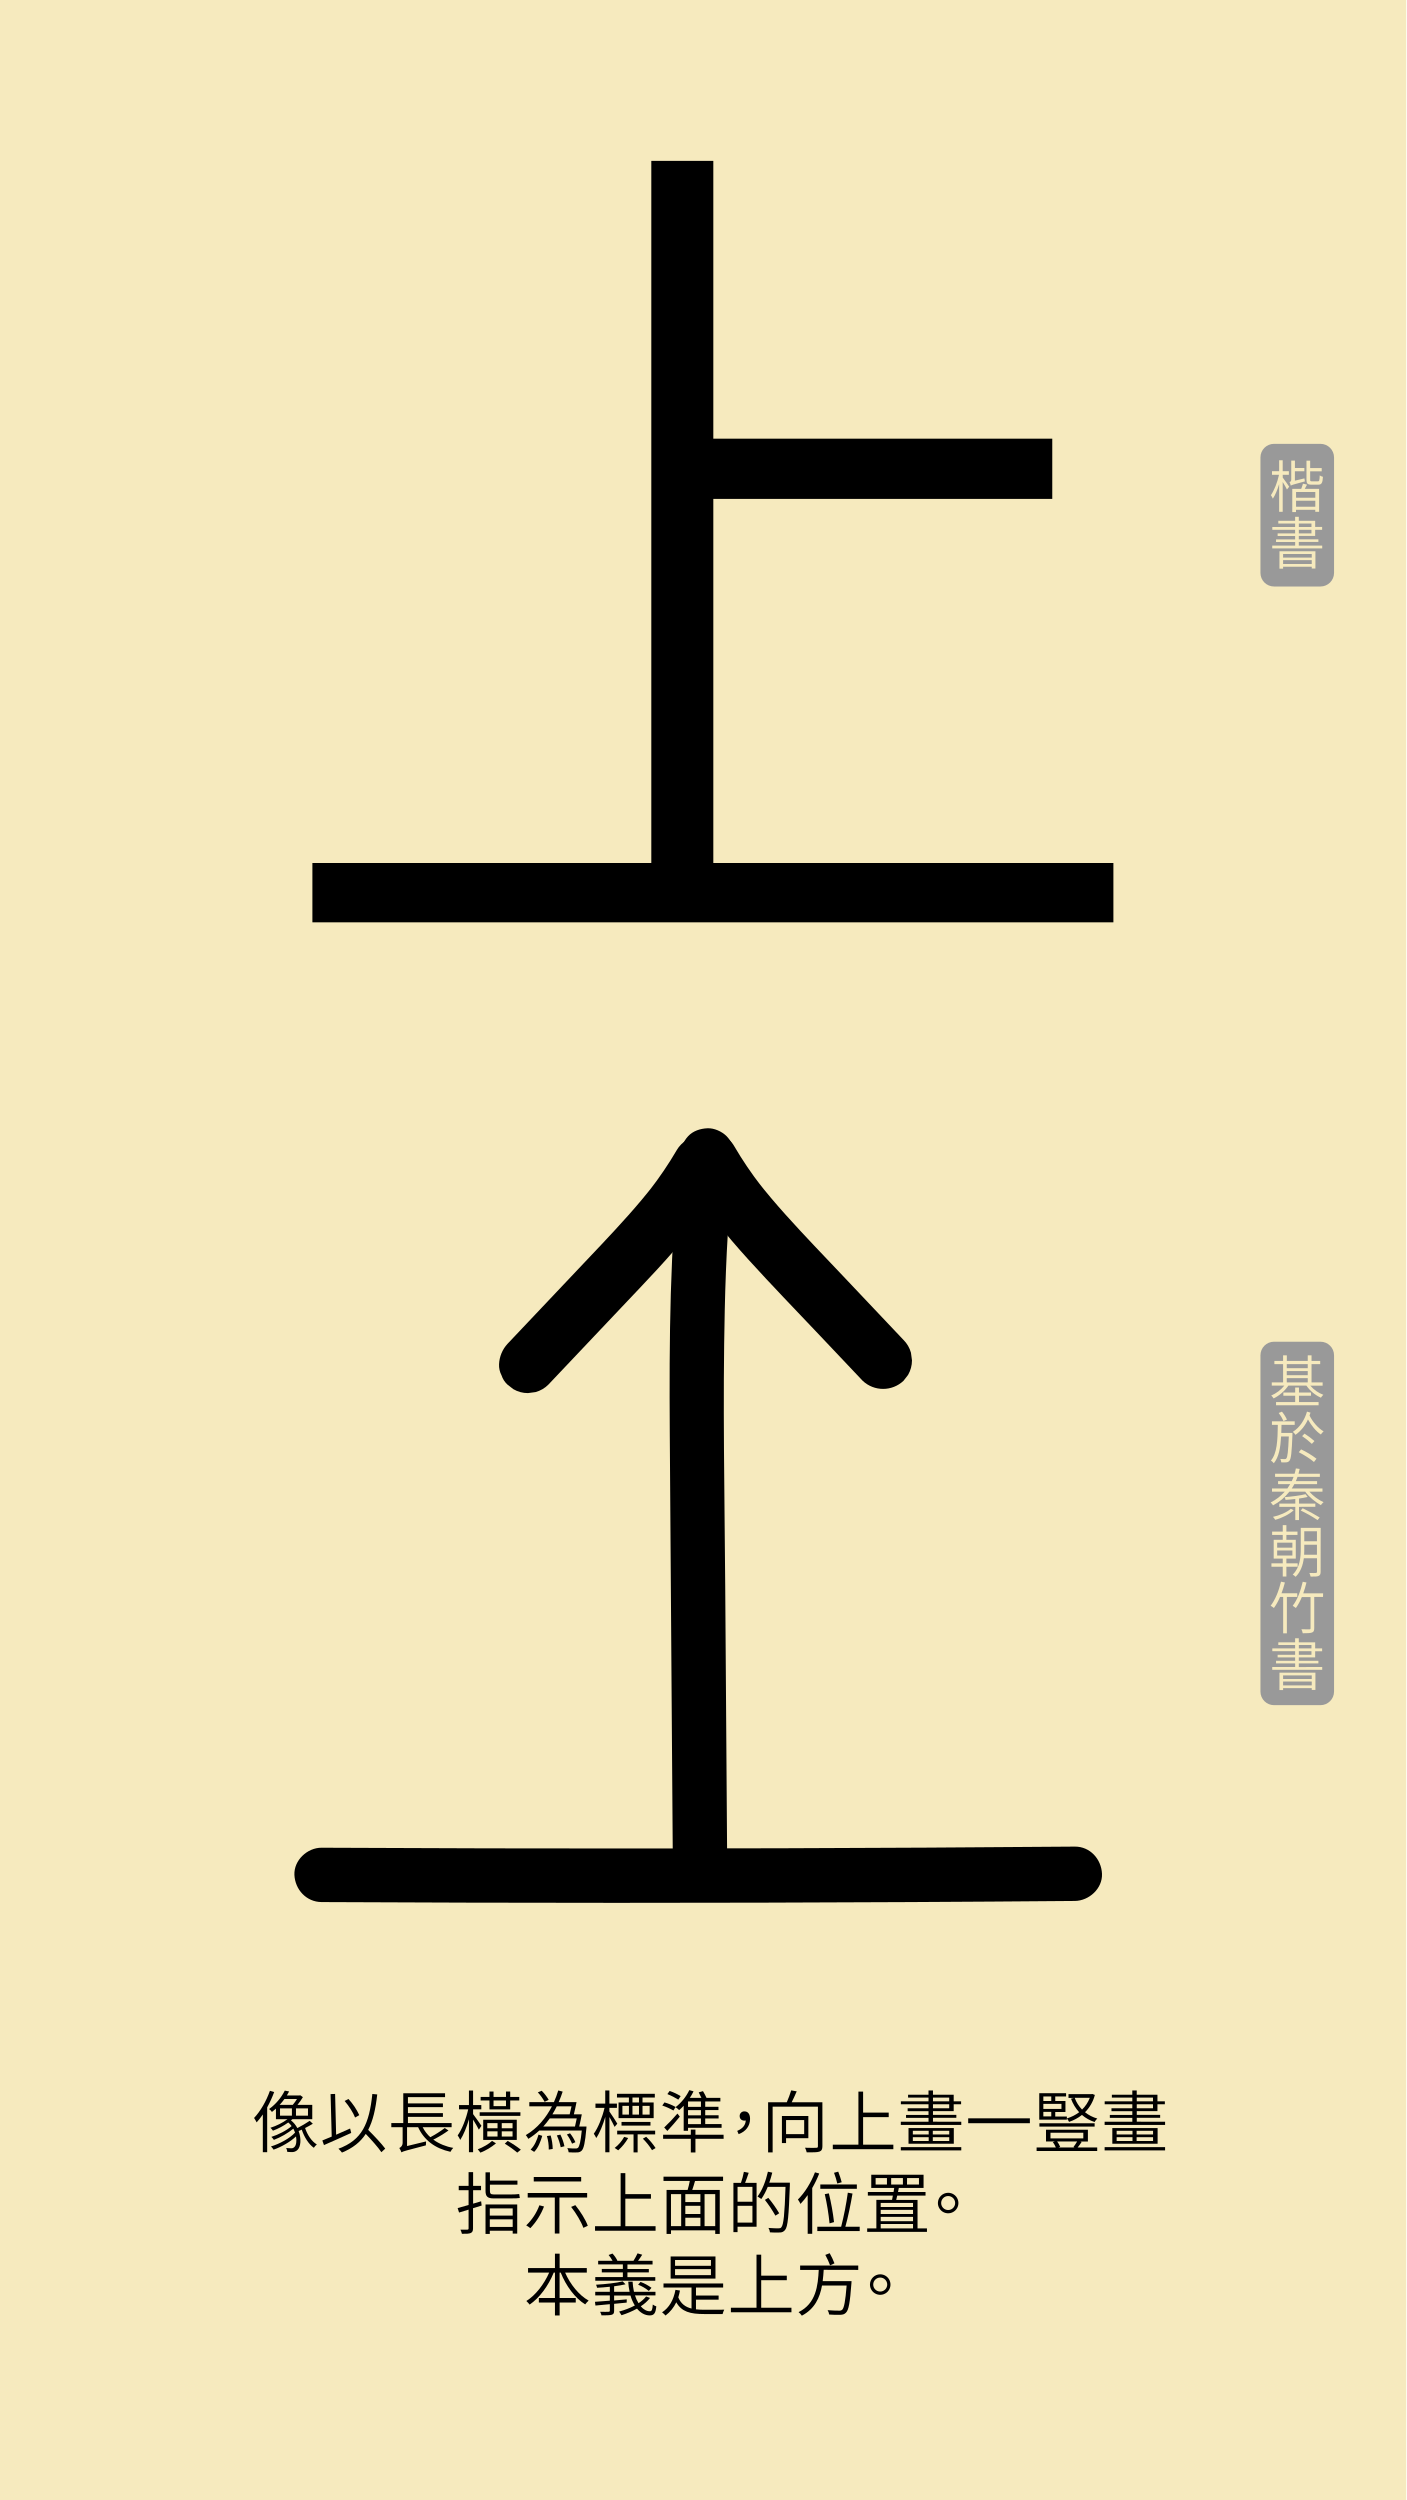
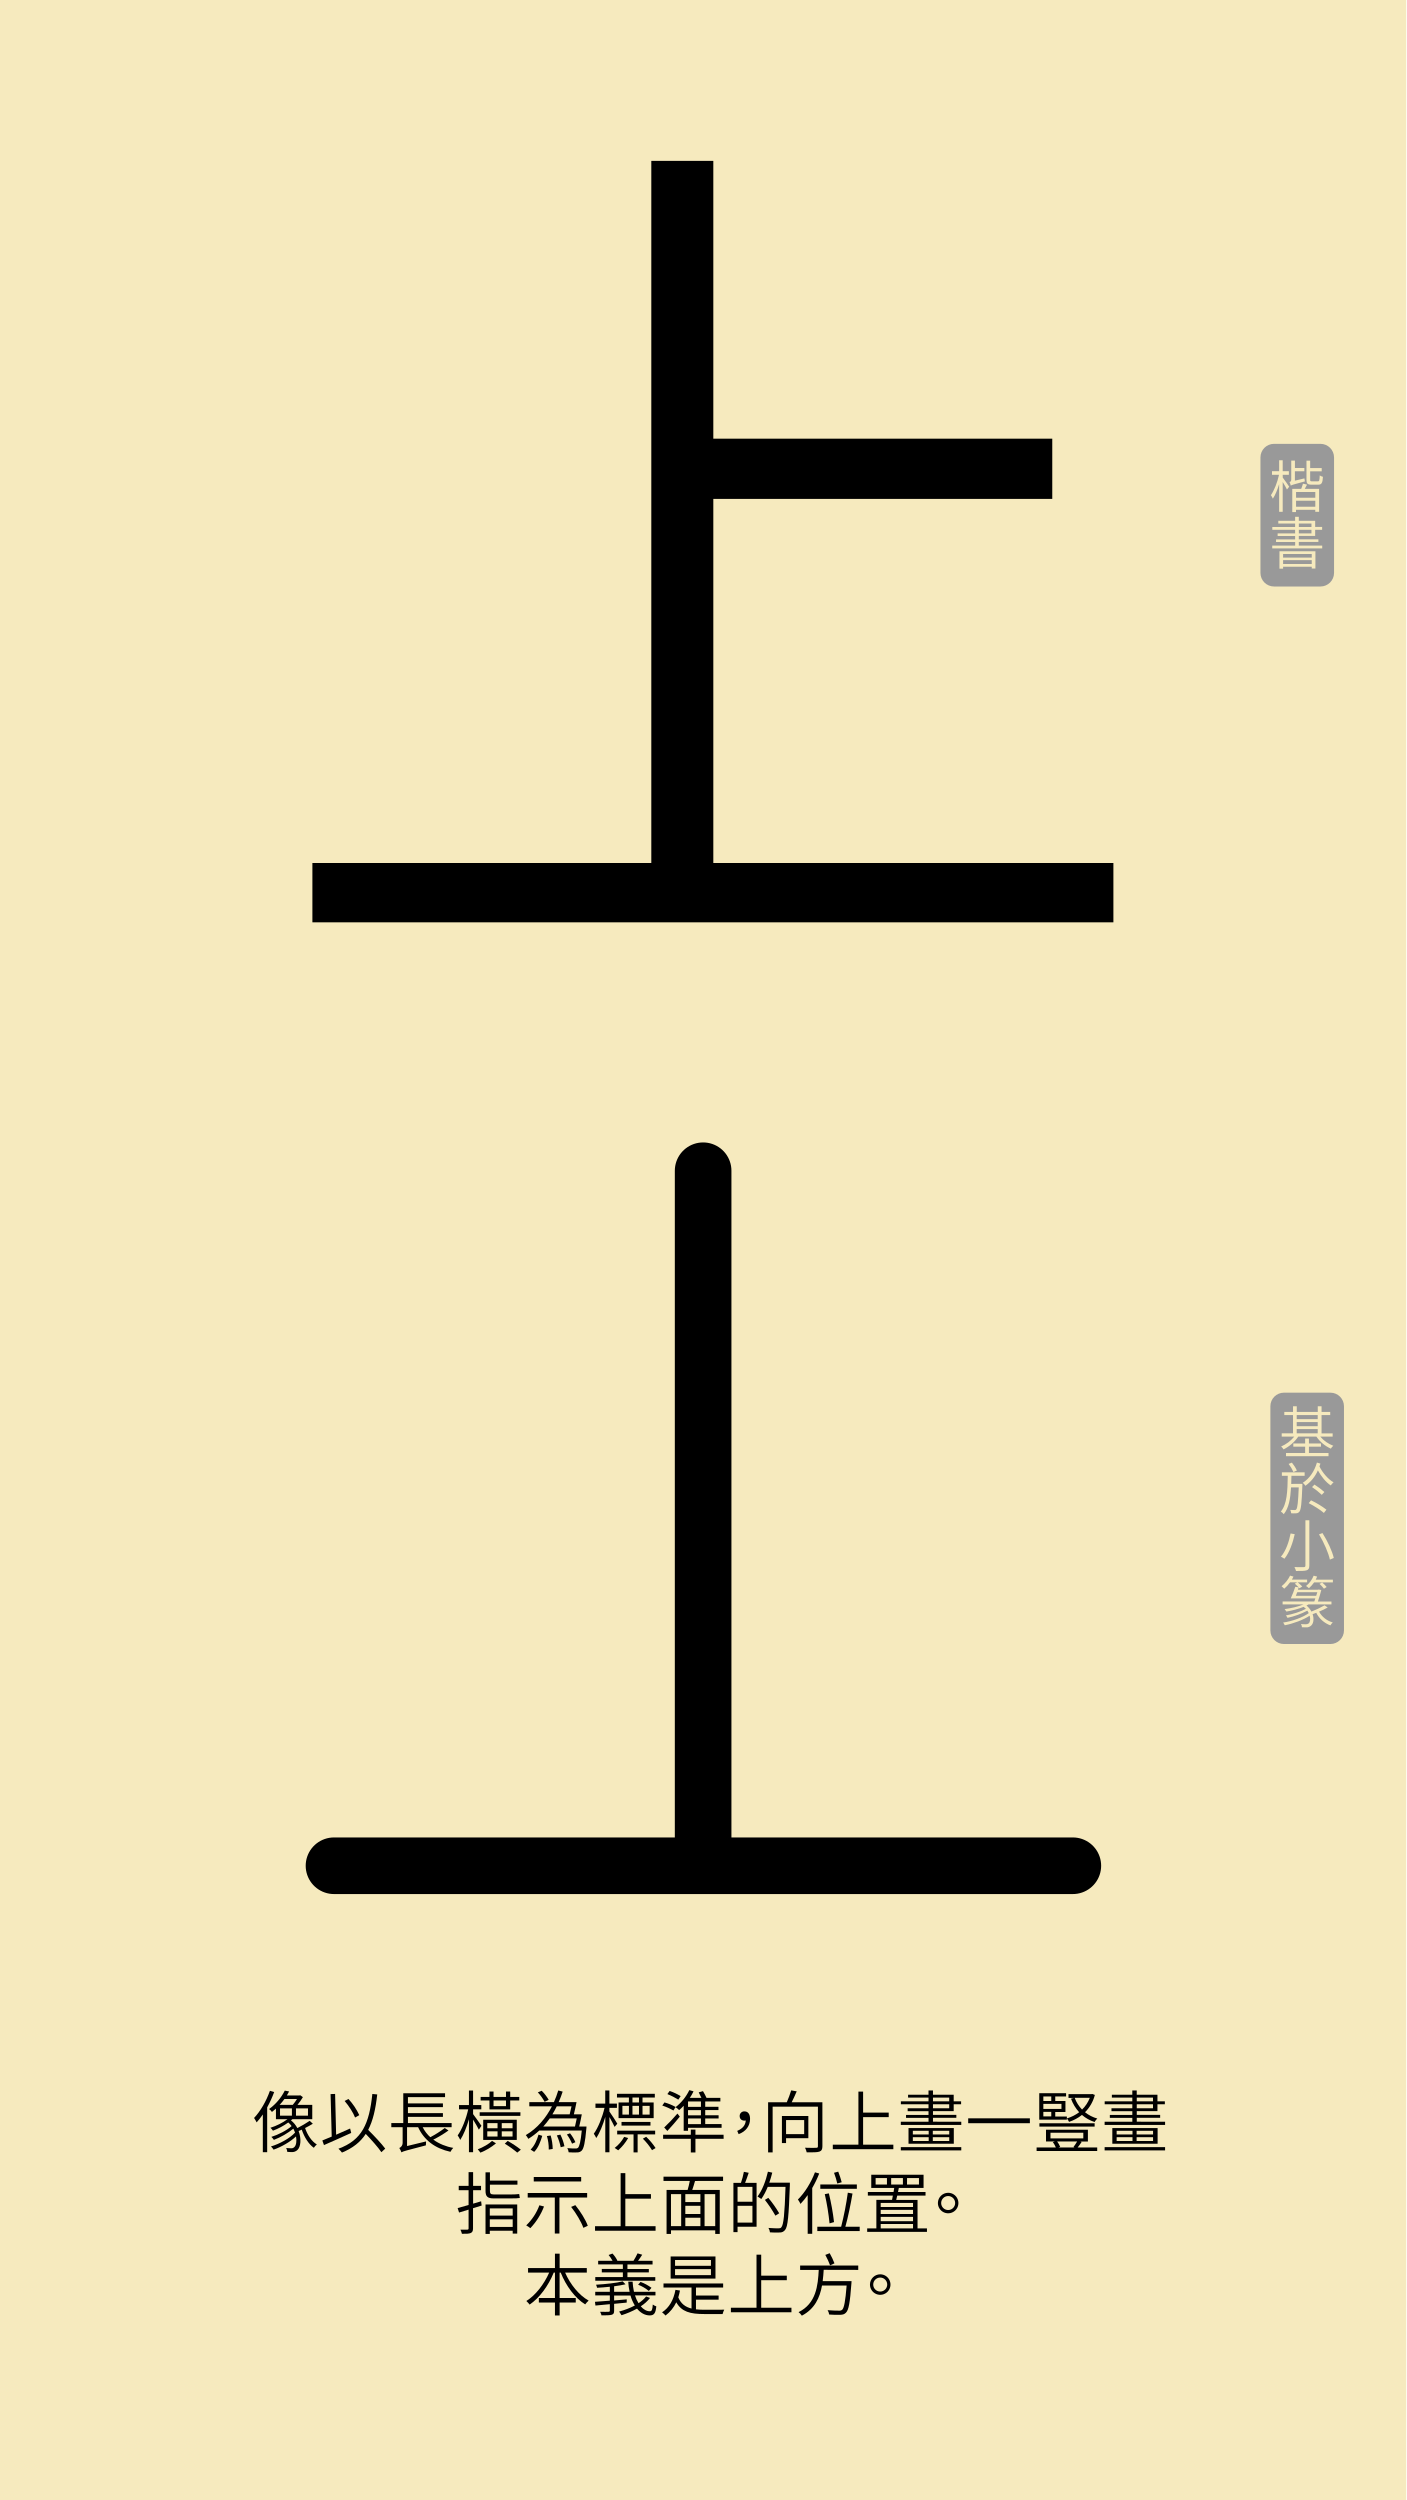
<svg xmlns="http://www.w3.org/2000/svg" id="Layer_1" data-name="Layer 1" viewBox="0 0 1242 2208">
  <defs>
-     <style>.cls-1{fill:#f6eabe;}.cls-2{fill:#999;}.cls-3{fill:none;stroke:#000;stroke-miterlimit:10;}</style>
+     <style>.cls-1{fill:#f6eabe;}.cls-2{fill:#999;}.cls-3,.cls-4{fill:none;stroke:#000;stroke-miterlimit:10;}.cls-4{stroke-linecap:round;stroke-width:50px;}</style>
  </defs>
  <rect class="cls-1" width="1242" height="2208" />
  <path d="M983.35,762.2v52.4H275.91V762.2H575.24V142.09H630V387.44H929.36v53.19H630V762.2Z" />
  <path d="M242.15,1847.69a98.85,98.85,0,0,1-6.18,13.56v39.59h-3.84v-33.35a61.73,61.73,0,0,1-5.46,7,32.86,32.86,0,0,0-2.28-3.9c5.58-5.87,10.8-14.87,14-24Zm34.14,28c-2.1,1.26-4.44,2.64-6.84,3.78,2,6.06,5.82,11.82,10.38,14.52a11.2,11.2,0,0,0-2.64,2.94c-4.62-3.18-8.46-9.42-10.68-16a27.45,27.45,0,0,1-2.76,1.2c2.58,6.84,1.86,14-1,16.68a6.91,6.91,0,0,1-5.22,1.92c-1.08,0-2.4-.06-3.78-.18a9.31,9.31,0,0,0-1-3.42,38.26,38.26,0,0,0,4.14.24,3.66,3.66,0,0,0,3.12-1.14c1.56-1.38,2.22-5.16,1.44-9.36-5.16,4.92-13.08,9.36-19.8,11.7a15.8,15.8,0,0,0-2.34-2.82c7.62-2.28,16.62-7.14,21.3-12.24a35.76,35.76,0,0,0-1.5-3.48,63.52,63.52,0,0,1-17.22,9.9,16.14,16.14,0,0,0-2.22-2.64c5.94-1.8,13.74-5.76,17.88-9.54a16.39,16.39,0,0,0-2.94-3.18,58.44,58.44,0,0,1-13.56,7.26,11.26,11.26,0,0,0-2.22-2.58,52.7,52.7,0,0,0,15.06-7.55H243.71v-9.36c-1.14,1-2.28,2-3.54,2.94a9.37,9.37,0,0,0-2.52-2.58,44.69,44.69,0,0,0,13.86-16.26l3.84.72c-.6,1.2-1.32,2.34-2,3.54h11.1l.72-.18,2.34,1.68a52.13,52.13,0,0,1-4.8,6.84h13.08v12.66H258.17c-.36.36-.78.66-1.2,1a21,21,0,0,1,5.64,6.84,110,110,0,0,0,10.92-6.42Zm-25.08-21.83A54.58,54.58,0,0,1,247,1859h11.58a37.88,37.88,0,0,0,3.72-5.16Zm-3.9,14.69h10.5v-6.42h-10.5Zm24.72-6.42H261.41v6.42H272Z" />
  <path d="M310.19,1883.8c-8.34,3.84-17.52,7.86-24.06,10.74l-1.44-4.08c2.34-.9,5.16-2.1,8.28-3.42l-1-37.55,4-.12.9,36c4-1.74,8.22-3.6,12.36-5.46Zm26.64,17c-2.82-4.2-8.58-10.68-13.8-16.14-4.68,7.2-11.4,12.54-21,16.5a31.65,31.65,0,0,0-3.12-3.42c20.88-7.56,27.24-22.14,29.94-48.35l4.32.42c-1.44,13-3.78,23.21-8,31.31,5.46,5.4,11.88,12.24,15.06,16.56Zm-23.22-30.6c-1.56-4.14-5.46-10.25-9.24-14.63l3.42-1.74a56.51,56.51,0,0,1,9.54,14.27Z" />
  <path d="M396.11,1881.64a97.41,97.41,0,0,1-13.44,8.1,42.76,42.76,0,0,0,17.64,7.26,14.08,14.08,0,0,0-2.46,3.48c-13.74-3-23.34-10.38-28.56-21.72h-9.78v16.62l16.8-4.08c-.12,1-.18,2.64-.18,3.48-17,4.44-20,5.22-21.3,6l-.3.18a16.11,16.11,0,0,0-1.86-3.84,4.87,4.87,0,0,0,2.94-4.26v-14.1h-10v-3.66h10.56v-26.33h36.9v3.42H360.29v5.52h30.9V1861h-30.9v5.34h30.9v3.3h-30.9v5.46h38.58v3.66H373.31a30.21,30.21,0,0,0,6.72,8.82,90.28,90.28,0,0,0,12.78-8.1Z" />
  <path d="M422.93,1880.92c-.9-1.92-3.24-5.88-5.1-8.88v28.8h-3.66v-29.16c-2,7.14-4.86,14-7.68,18.3a24,24,0,0,0-2.28-4c3.72-5,7.5-14.75,9.3-23h-8.1v-3.77h8.76v-12.84h3.66v12.84h7.26v3.77h-7.26v4.21c1.68,2.16,6.3,8.75,7.38,10.31ZM438.05,1893a50.05,50.05,0,0,1-13.74,8.22c-.54-.84-1.62-2-2.34-2.94,4.5-1.68,10-4.8,12.6-7.44Zm21.54-24.24H423.65v-3.23h36Zm-27.3-13.61h-7.8v-3.12h7.8v-4.8h3.6v4.8h11v-4.8h3.72v4.8h8v3.12h-8V1863h-18.3ZM426.77,1890v-17.87h29.64V1890Zm3.6-10.32h9.06v-4.55h-9.06Zm0,7.32h9.06v-4.62h-9.06Zm5.52-31.85v5h11v-5Zm16.8,20h-9.54v4.55h9.54Zm0,7.25h-9.54V1887h9.54Zm-4.32,8.46a88.84,88.84,0,0,1,11.64,7.74l-3.18,2.58a84.32,84.32,0,0,0-11-7.86Z" />
  <path d="M518,1878.17s-.06,1.19-.12,1.73c-1.14,12.66-2.28,17.64-4.14,19.56a5.52,5.52,0,0,1-4,1.56,66.58,66.58,0,0,1-7.5-.12,9.39,9.39,0,0,0-1.2-3.66c3.12.3,6.06.3,7.2.3a3,3,0,0,0,2.22-.54c1.26-1.32,2.4-5.34,3.36-15.3H476.27a59.21,59.21,0,0,1-9.66,7.32,19.86,19.86,0,0,0-2.22-3.3c10.26-6,17.82-15.18,23.1-25.43h-20v-3.66h21.72a82.29,82.29,0,0,0,3.84-10.32l3.9,1a92.32,92.32,0,0,1-3.54,9.3h15.78c-.72,3.48-1.56,7.62-2.34,10.74h7c-.66,3.47-1.5,7.67-2.28,10.8Zm-49.38,20.33c3.42-3.24,5.7-8.58,7-13.2l3.3,1.08c-1.44,4.92-3.54,10.62-7.14,14.16ZM481,1856.33a39,39,0,0,0-6-8.34l3.42-1.44a39.57,39.57,0,0,1,6.18,8Zm26.82,21.84c.54-2.11,1.08-4.69,1.56-7.21H485.57a75.18,75.18,0,0,1-5.76,7.21Zm-21.48,7.91a44,44,0,0,1,1.8,11.88l-3.48.54a39.57,39.57,0,0,0-1.62-11.94Zm5.4-25.79c-1.14,2.4-2.46,4.79-3.84,7.08h15.24c.54-2,1.14-4.62,1.62-7.08Zm3.18,25a43,43,0,0,1,3.6,10.26l-3.3.9a45.91,45.91,0,0,0-3.42-10.44Zm10.32,8a38.83,38.83,0,0,0-4.56-8.1l2.76-1.08a34.18,34.18,0,0,1,4.74,7.86Z" />
  <path d="M542.81,1878.46c-.84-1.86-2.88-5.7-4.56-8.7v31.14h-3.66v-31.26c-2.1,7.2-5,14.34-8,18.66a18.13,18.13,0,0,0-2.16-3.78c3.72-5,7.62-14.69,9.48-22.85h-8v-3.78h8.64v-11.58h3.66v11.58h6.66v3.78h-6.66v3.24c1.56,2.09,6.06,9,7,10.73Zm12,9.84a43.12,43.12,0,0,1-8.82,10.86c-.72-.54-2.22-1.56-3.12-2.1a31.4,31.4,0,0,0,8.4-9.78Zm.66-35.75H544.91v-3.3h33.42v3.3H567.47v4.32h9.84v13.85h-31v-13.85h9.12Zm7.68,32.51V1901h-3.6v-15.9H545.09v-3.3h33.54v3.3Zm-14.22-7.74v-3.24h25.56v3.24Zm.78-9.71h5.76v-7.68h-5.76Zm14.64-15.06h-5.76v4.32h5.76Zm-5.76,15.06h5.76v-7.68h-5.76Zm8.88-7.68v7.68h6.3v-7.68Zm3.24,27.29a55.2,55.2,0,0,1,8.28,9.9l-3.12,1.92a52.48,52.48,0,0,0-8.1-10.14Z" />
  <path d="M594.77,1864a53.47,53.47,0,0,0-9.84-4.38l1.92-2.76a46,46,0,0,1,9.84,4ZM639.11,1889h-24.9v12.06h-4.08V1889H585.65v-3.6h24.48v-4.56h4.08v4.56h24.84Zm-52.5-10a159.93,159.93,0,0,0,11.7-12.29l2.1,2.7c-3.36,4.13-7.38,8.81-11,12.65Zm12.48-24.59a60.12,60.12,0,0,0-9.66-4.92l2-2.76a47.41,47.41,0,0,1,9.72,4.56Zm4.74,5.4a48.72,48.72,0,0,1-4,3.84,19.32,19.32,0,0,0-3.18-2.58A42.21,42.21,0,0,0,608.81,1846l3.72,1.08a43,43,0,0,1-3.3,5.76h10.26c-.72-1.56-1.62-3.42-2.4-4.86l3.78-1.08a56.54,56.54,0,0,1,3.12,5.94h12.24V1856H622.85v4.74h11.7v2.88h-11.7v4.61h11.82V1871H622.85v5h14.46v3.3H607.67v2.64h-3.84Zm15.24-3.78h-11.4v4.74h11.4Zm0,7.62h-11.4v4.61h11.4Zm0,7.37h-11.4v5h11.4Z" />
  <path d="M651.11,1882c4.68-2,7.26-4.86,7.56-9.17a4,4,0,0,1-1.14.11c-2.34,0-4.26-1.31-4.26-4.07a4,4,0,0,1,4.32-4.08c3.18,0,4.86,2.58,4.86,6.66,0,6.41-4,11.21-10.08,13.43Z" />
  <path d="M726.35,1895.44c0,2.76-.66,4.14-2.64,4.86s-5.76.66-11.22.66a15.26,15.26,0,0,0-1.5-4.08c4.5.18,8.64.12,9.9.06s1.5-.36,1.5-1.5v-34.86h-40V1901h-4v-44.27h16.5a99,99,0,0,0,3.9-10.5l4.86.84c-1.38,3.18-2.94,6.78-4.44,9.66h27.12Zm-32.1-7v4.32h-3.66v-23.93h23.34v19.61Zm0-16v12.42h16v-12.42Z" />
  <path d="M789,1894.18v4H735.53v-4h22.62v-46.85h4.14v18.54h22.62v4H762.29v24.3Z" />
  <path d="M849,1873.91v2.81h-53.4v-2.81h24.48v-3.42H800.21v-2.58h19.86v-3.3H801.65V1862h18.42v-3.54H795.65v-2.58h24.42v-3.3H802v-2.52h18.06v-3.78H824v3.78h18.3v5.82h6.54v2.58h-6.54v6.12H824v3.3h20.64v2.58H824v3.42Zm-53.4,22.43H849v2.88h-53.4Zm46.8-16.86v13.86h-40v-13.86Zm-36.18,5.7h14v-3.24h-14Zm0,5.76h14v-3.36h-14Zm32.16-9H823.85v3.24h14.52Zm0,5.64H823.85v3.36h14.52ZM824,1855.91h14.34v-3.3H824Zm0,6.12h14.34v-3.54H824Z" />
  <path d="M909.59,1870.91v4.31H855.11v-4.31Z" />
  <path d="M955.31,1891.78a51.37,51.37,0,0,1-3.54,4.86h17.28v3.12H915.53v-3.12h17a26.79,26.79,0,0,0-2.64-4.74l1.8-.54h-7.86V1881h37v10.38H954Zm-13.08-19.68H917.87v-23.39h23.7v2.88H932v4H941v9.71H932v4h10.26v1.69a34.47,34.47,0,0,0,10.86-5.46,35.41,35.41,0,0,1-7.2-11.94l2.7-.72h-4.92v-3.36h20.4l.6-.12,2.28.84a33.26,33.26,0,0,1-8.7,15.3,30.57,30.57,0,0,0,10.86,5.57,12.11,12.11,0,0,0-2.4,3.06,32.17,32.17,0,0,1-11.16-6.24,36.81,36.81,0,0,1-11.4,6.12,12.16,12.16,0,0,0-1.92-3ZM918,1875.29h48.78v2.93H918Zm3.48-23.7v4h7v-4Zm16,6.54h-16v4.5h16Zm-16,11.09h7v-4h-7Zm6.3,19.44h29v-5h-29Zm5.88,2.7a19.32,19.32,0,0,1,2.7,4.74l-1.5.54h14.22l-1-.36a46.44,46.44,0,0,0,3.24-4.92Zm15.48-38.57a29.64,29.64,0,0,0,6.54,10.38,28.25,28.25,0,0,0,6.84-10.38Z" />
  <path d="M1029,1873.91v2.81h-53.4v-2.81h24.48v-3.42H980.21v-2.58h19.86v-3.3H981.65V1862h18.42v-3.54H975.65v-2.58h24.42v-3.3H982v-2.52h18.06v-3.78h3.9v3.78h18.3v5.82h6.54v2.58h-6.54v6.12H1004v3.3h20.64v2.58H1004v3.42Zm-53.4,22.43H1029v2.88h-53.4Zm46.8-16.86v13.86h-40v-13.86Zm-36.18,5.7h14v-3.24h-14Zm0,5.76h14v-3.36h-14Zm32.16-9h-14.52v3.24h14.52Zm0,5.64h-14.52v3.36h14.52Zm-14.4-31.67h14.34v-3.3H1004Zm0,6.12h14.34v-3.54H1004Z" />
  <path d="M425.39,1947.94l-7.62,2.34v17.82c0,2.34-.6,3.42-2,4.08s-3.84.78-7.8.72a17,17,0,0,0-1.32-3.66c2.76.06,5.34.06,6.06,0s1.14-.24,1.14-1.14v-16.56l-8.4,2.58-1.26-3.95c2.64-.73,6-1.63,9.66-2.71v-13.07h-8.7v-3.84h8.7v-12.12h4v12.12h7v3.84h-7v11.87c2.34-.59,4.74-1.38,7.08-2.09Zm10.68-6.3c-5.52,0-7.26-1.73-7.26-6.72v-16.31h3.9v7.32H457v3.54h-24.3V1935c0,2.29.66,3.13,3.3,3.13h16.14a49.43,49.43,0,0,0,6.42-.37c.18,1.08.36,2.58.54,3.49a38.74,38.74,0,0,1-6.72.35Zm-7.26,5.34h28v25.74h-4v-2.52H432.59V1973h-3.78Zm3.78,3.48v6.36h20.22v-6.36Zm20.22,16.38v-6.72H432.59v6.72Z" />
  <path d="M480.47,1948.78a58,58,0,0,1-12.06,19.14,26,26,0,0,0-3.66-2.46,47,47,0,0,0,11.64-17.75Zm13.62-7.91v31.79H490v-31.79H466.07v-4h52.5v4Zm19.2-14.22H471.41v-3.9h41.88Zm-5.16,20.93c4.5,5.58,9.24,13.14,11,18.24l-3.9,1.8c-1.74-5-6.3-12.78-10.8-18.48Z" />
  <path d="M579,1966.18v4H525.53v-4h22.62v-46.85h4.14v18.54h22.62v4H552.29v24.3Z" />
  <path d="M613.85,1926.23c-.72,2.64-1.62,5.52-2.46,7.92h24.3V1973h-4v-3.18H592.61V1973h-3.9v-38.87h18.6a80.35,80.35,0,0,0,1.92-7.92H586v-3.78h52.62v3.78Zm-21.24,39.89h9v-28.25h-9Zm26-28.25H605.27v7h13.32Zm0,10.31H605.27v7.2h13.32Zm-13.32,17.94h13.32v-7.44H605.27Zm26.4-28.25h-9.42v28.25h9.42Z" />
  <path d="M661.25,1919c-1,2.94-2.1,6.3-3.18,8.88h10.14v38.75h-16.8v4.8h-3.66v-43.55h6.66a64.68,64.68,0,0,0,2.58-9.72Zm3.3,12.47H651.41v13.08h13.14Zm0,31.56v-14.88H651.41v14.88Zm33.06-33.17c-1,27.53-1.8,36.71-4.2,39.59a5.6,5.6,0,0,1-4.56,2.28,74.94,74.94,0,0,1-8.82-.12,9.42,9.42,0,0,0-1.32-3.9c3.9.36,7.5.36,8.82.36s1.92-.12,2.52-.9c2-2.1,2.94-11.34,3.72-35.7H678.05a55.33,55.33,0,0,1-5.64,10.68,36.22,36.22,0,0,0-3.36-2.22c4.08-5.33,7.32-13.61,9.18-21.89l3.84.84c-.78,3-1.62,6-2.64,8.88h18.18Zm-12.78,27a106.51,106.51,0,0,0-9.3-13.92l3.06-1.79a102.47,102.47,0,0,1,9.6,13.61Z" />
  <path d="M723.53,1919.63a90.29,90.29,0,0,1-6.18,12.84v40.43h-4v-34.19a70.15,70.15,0,0,1-6.36,7.79,23.56,23.56,0,0,0-2.28-3.9c5.94-5.81,11.58-14.81,15.06-24Zm35.76,47v3.84H721.85v-3.84h21.06a266.82,266.82,0,0,0,5.88-30.05l4.14.77c-1.56,9.25-4,21.18-6.3,29.28Zm-2.52-33.47H724.49v-3.84h32.28Zm-24.12,30.53a209.72,209.72,0,0,0-4.2-25.8l3.6-.71a205.18,205.18,0,0,1,4.56,25.37Zm6.84-35.21a72.34,72.34,0,0,0-2.88-9.48l3.72-1a88.64,88.64,0,0,1,3.06,9.36Z" />
  <path d="M818.69,1968.1v3.06h-52.8v-3.06H774v-25.19h13.86c.18-1.15.48-2.41.72-3.78H766.49V1936h22.68c.18-1.2.42-2.46.6-3.6H769.49v-11.7h46.2v11.7H793.85c-.24,1.14-.48,2.4-.72,3.6h24.3v3.18h-25q-.45,2.05-.9,3.78h18.84v25.19Zm-35.34-44.45h-10v5.7h10Zm-5.52,22v3.59h28.56v-3.59Zm28.56,6.11H777.83v3.66h28.56Zm-28.56,10h28.56v-3.84H777.83Zm0,6.36h28.56v-3.9H777.83Zm9.24-38.75h10.38v-5.7H787.07Zm14,0h10.56v-5.7H801.11Z" />
  <path d="M837.41,1936.67a9.06,9.06,0,1,1-9.06,9A9.09,9.09,0,0,1,837.41,1936.67Zm0,15.23a6.18,6.18,0,1,0,0-12.36,6.18,6.18,0,1,0,0,12.36Z" />
  <path d="M499.13,2007.17c4.44,10.31,12.24,20,20.76,24.71a23.11,23.11,0,0,0-3.06,3.36c-9-5.58-16.92-16.32-21.6-28.07h-1v22.43h14.28v4H494.27V2045h-4.14v-11.4H475.91v-4h14.22v-22.43h-1.08c-4.74,11.75-12.66,22.43-21.3,28.25a24.18,24.18,0,0,0-2.88-3.18c8-4.92,15.66-14.76,20.16-25.07H466.37v-4h23.76v-12.72h4.14v12.72h24v4Z" />
  <path d="M574.13,2029.54a33.64,33.64,0,0,1-8.22,7.38c2.4,2.82,5.22,4.44,8.16,4.38,1.68-.06,2.16-1.5,2.46-5.94a10.31,10.31,0,0,0,3.12,1.62c-.6,6.3-2.1,7.92-5.76,8-4.26,0-8.16-2.22-11.28-6a74.41,74.41,0,0,1-13.68,5.82,36.46,36.46,0,0,0-2.1-3.24,65.61,65.61,0,0,0,13.86-5.34,34.94,34.94,0,0,1-3.84-8.82H542.39v4.38l11.16-1-.06,2.88-11.1,1.08v6.12c0,2.1-.48,3.06-2.16,3.54s-4.38.54-8.94.54a19.42,19.42,0,0,0-1.26-3.18c3.36.12,6.48.06,7.38,0s1.2-.24,1.2-1v-5.7c-4.74.48-9.12.9-12.72,1.2l-.42-3.3c3.54-.24,8.1-.54,13.14-1v-4.68h-12.9v-3.18h12.9v-4.44c-3.78.42-7.68.72-11.28.91a12,12,0,0,0-.9-2.71c8.16-.48,18.18-1.55,23.52-2.94l2.52,2.58c-2.82.66-6.36,1.26-10.08,1.74v4.86h13.68a52.67,52.67,0,0,1-1.2-8.94h3.84a57.48,57.48,0,0,0,1.2,8.94h19v3.18H560.81a31.91,31.91,0,0,0,3.12,6.9,27.09,27.09,0,0,0,6.72-5.94Zm4.62-15.17h-53v-3.24h24.36V2007h-18.6v-3.06h18.6v-4H528.29v-3.18H541a30,30,0,0,0-3.48-5.16l3.42-1.26a24.4,24.4,0,0,1,4.32,6.24l-.42.18h14.64a54.7,54.7,0,0,0,3.6-6.6l4.14,1.2c-1.2,1.86-2.52,3.84-3.72,5.4h12.84V2000H554.15v4h18.9V2007h-18.9v4.14h24.6Zm-5.7,9a34,34,0,0,0-9.48-5.52l2.16-2.46a38.32,38.32,0,0,1,9.66,5.22Z" />
  <path d="M614.69,2039.62a70.7,70.7,0,0,0,7.38.36c2.1.06,14.76,0,17.58-.06a16.36,16.36,0,0,0-1.44,3.84H622c-12.3,0-19.92-1.92-24.72-10.38a31.55,31.55,0,0,1-9.48,11.7,19.84,19.84,0,0,0-3.06-2.82c6.3-4.14,10.2-10.92,11.82-19.86l4,.6a55.92,55.92,0,0,1-1.5,6.06c2.34,5.64,6.3,8.52,11.7,9.84v-18.54H586v-3.6h52.68v3.6H614.69v7.08h20v3.6h-20Zm17.22-27.17h-39.6v-19.56h39.6Zm-4-16.44H596.21v5.16h31.68Zm0,8.1H596.21v5.27h31.68Z" />
  <path d="M699,2038.18v4H645.53v-4h22.62v-46.85h4.14v18.54h22.62v4H672.29v24.3Z" />
  <path d="M727.49,2004.71c-.18,3.29-.48,6.59-.9,10h25.5s-.06,1.37-.12,2c-1.26,17-2.4,23.46-4.8,25.8-1.26,1.38-2.64,1.8-4.86,1.92a87,87,0,0,1-10-.24,9,9,0,0,0-1.38-3.84c4.26.36,8.46.42,10,.42a4,4,0,0,0,2.82-.72c1.74-1.56,2.88-7.44,4-21.48H726c-1.92,10.68-6.42,20.7-17.82,26.64a11.83,11.83,0,0,0-2.88-3.12c15.54-7.68,17.1-23.46,17.82-37.31H706.67v-3.84H758v3.84Zm5.64-4a74.52,74.52,0,0,0-4.2-9.18l3.84-1.5A65.56,65.56,0,0,1,737,1999Z" />
  <path d="M777.41,2008.67a9.06,9.06,0,1,1-9.06,9A9.09,9.09,0,0,1,777.41,2008.67Zm0,15.23a6.18,6.18,0,1,0,0-12.36,6.18,6.18,0,1,0,0,12.36Z" />
-   <rect class="cls-2" x="1113.23" y="1185" width="65" height="321" rx="12" />
-   <path class="cls-1" d="M1157.28,1223.79a27.61,27.61,0,0,0,11.5,8.1,11.65,11.65,0,0,0-2.15,2.55,30.77,30.77,0,0,1-12.8-10.65h-15.95a34.39,34.39,0,0,1-13,11.3,11.43,11.43,0,0,0-2.15-2.55,30.39,30.39,0,0,0,11.6-8.75h-11.1v-2.85h10v-16.15h-7.7V1202h7.7v-5h3.3v5H1155v-5h3.35v5H1166v2.8h-7.65v16.15h9.8v2.85Zm-10,14.5h17.3v2.85H1127v-2.85h16.9v-5.6h-10.45v-2.8h10.45v-4.4h3.35v4.4h10.65v2.8h-10.65Zm-10.8-33.5v3.6H1155v-3.6Zm0,9.8H1155v-3.65h-18.55Zm0,6.35H1155v-3.8h-18.55Z" />
-   <path class="cls-1" d="M1141.48,1265.54s0,1.15,0,1.55c-.6,15.85-1.2,21.2-2.6,23a3.71,3.71,0,0,1-2.8,1.45,32.65,32.65,0,0,1-4.45,0,9.25,9.25,0,0,0-.85-3c1.75.15,3.2.15,3.9.15a1.42,1.42,0,0,0,1.45-.65c1-1.2,1.6-6,2.15-19.35h-6.8c-.55,10-2,18.25-6.45,23.65a9.53,9.53,0,0,0-2.55-2.35c5.45-6.45,5.9-17.85,6.1-31.55h-5.2v-3.1h20.1v3.1h-11.65c0,2.45-.1,4.85-.2,7.15Zm-7.9-10.45a33.47,33.47,0,0,0-4.25-7.15l2.9-1.15a31.92,31.92,0,0,1,4.4,7Zm23.85-7.45a15.26,15.26,0,0,1-.85,2.55c2.65,5.45,7.7,11.35,12.45,14a13,13,0,0,0-2.45,2.75c-4.25-2.7-8.5-8-11.4-13.3a32.61,32.61,0,0,1-11,13.6,12.79,12.79,0,0,0-2.35-2.65c5.85-3.6,10.35-10.2,12.5-17.85Zm-8.3,32.45a74,74,0,0,1,13.6,8.25l-2.25,2.9c-2.85-2.6-8.75-6.3-13.4-8.65Zm9.5-4.85a66.22,66.22,0,0,0-8.6-6.85l2.15-2.2a67.46,67.46,0,0,1,8.75,6.55Z" />
-   <path class="cls-1" d="M1156.43,1317.44a37.72,37.72,0,0,0,12.55,9.3,11.69,11.69,0,0,0-2.4,2.6c-5-2.8-10.55-7.3-13.8-11.9h-14a43.85,43.85,0,0,1-14.45,12.1,10,10,0,0,0-2.1-2.55,41.83,41.83,0,0,0,12.45-9.55h-11.25v-2.8H1137c.9-1.25,1.75-2.55,2.5-3.85h-10.7v-2.65h12.1c.6-1.25,1.1-2.5,1.6-3.75h-16.35v-2.8h17.25a41.59,41.59,0,0,0,1.1-4.65l3.35.4c-.3,1.4-.6,2.85-1,4.25h18.85v2.8h-19.75a29.31,29.31,0,0,1-1.5,3.75h18.8v2.65h-20.1a34,34,0,0,1-2.3,3.85H1168v2.8Zm-13.85,16.4c-3.75,3.6-10.6,7-16.3,8.45a14.19,14.19,0,0,0-2-2.6c5.65-1.2,12.3-4,15.75-7.1Zm4.7-3v11.7H1144v-11.7h-14.1V1328H1144v-4.1c-2.9.35-5.9.65-8.6.8a9,9,0,0,0-.8-2.4c6.45-.55,14.1-1.5,18.45-2.65l1.9,2.45a66,66,0,0,1-7.65,1.4v4.5h14.4v2.8Zm3.25,1.25a152.92,152.92,0,0,1,15,8.15l-1.85,2.3a118,118,0,0,0-14.9-8.45Z" />
-   <path class="cls-1" d="M1136.13,1383.74v8.65h-3.2v-8.65h-10v-3h10v-4.2h-8v-16.6h8v-4.3h-9.4v-2.95h9.4v-5.7h3.2v5.7h9.8v2.95h-9.8v4.3h8.3v16.6h-8.3v4.2h9.95v3Zm-8.15-16.85h13.45v-4.4H1128Zm0,6.95h13.45v-4.45H1128Zm38.4,14.45c0,2-.5,3-1.85,3.6s-3.45.6-7,.55a17.36,17.36,0,0,0-1.1-3.2c2.65.1,5,.1,5.7,0s1.05-.25,1.05-1v-12h-11.65c-.75,5.85-2.7,12-7.25,16.4a9.87,9.87,0,0,0-2.55-1.95c6.45-6.3,7.1-15.4,7.1-22.65v-18.65h17.6Zm-3.25-15.15v-8.85h-11.2v3.7c0,1.65,0,3.35-.15,5.15Zm-11.2-20.7v8.8h11.2v-8.8Z" />
-   <path class="cls-1" d="M1136.58,1410.44v32.1h-3.3v-32.1h-2.75a49.68,49.68,0,0,1-5.4,9.75,22.6,22.6,0,0,0-2.9-2c4-5.1,7.25-13.15,9.15-21.25l3.45.7a92.54,92.54,0,0,1-3,9.55h13.9v3.25Zm31.9,0h-7.75V1438c0,2.25-.5,3.3-2,3.85s-4.3.65-8.15.65a14.17,14.17,0,0,0-1.2-3.55c3.2.1,6.1.1,7,.1s1.1-.3,1.1-1v-27.55h-7.7a47.66,47.66,0,0,1-5.25,9.7,30.88,30.88,0,0,0-2.8-2c4-5.1,7-13.05,8.85-21.2l3.3.65a93.23,93.23,0,0,1-2.85,9.6h17.55Z" />
-   <path class="cls-1" d="M1167.78,1472.29v2.5h-44.15v-2.5h20.25v-3.2H1127v-2.3h16.85v-3h-15.45v-2.25h15.45v-3.2h-20.15v-2.5h20.15v-3H1129v-2.35h14.85v-3.55h3.25v3.55h14.45v5.4h6.15v2.5h-6.15v5.45h-14.45v3h17.3v2.3h-17.3v3.2Zm-37.75,5h31.75v15.25h-3.25v-1.6h-25.3v1.7H1130Zm3.2,2.4v3.2h25.3v-3.2Zm25.3,8.85v-3.4h-25.3v3.4Zm-11.4-32.7h11.15v-3h-11.15Zm0,5.7h11.15v-3.2h-11.15Z" />
  <rect class="cls-2" x="1113.23" y="392" width="65" height="126" rx="12" />
  <path class="cls-1" d="M1132.93,421.82c1.25,1.6,4.9,6.7,5.7,8.05l-2,2.45c-.7-1.5-2.35-4.4-3.75-6.65V452h-3.15V427.57c-1.5,5.05-3.5,9.9-5.55,12.85a14.83,14.83,0,0,0-1.75-3.1c2.9-4,5.8-11.5,7.2-18h-6.2v-3.15h6.3v-9.65h3.15v9.65h5.45v3.15h-5.45Zm19.1.7a19.47,19.47,0,0,0,.45,2.65c-10.15,2.7-11.6,3.15-12.5,3.75a12.13,12.13,0,0,0-1.1-3.2c.7-.2,1.55-.5,1.55-2.2v-16.7h3.25v6.5H1152v2.9h-8.35v8.3Zm2.35,5.5-2,3.75h12.65V452h-3.4v-1.75h-17v2h-3.3V431.77h7.9c.55-1.5,1.2-3.25,1.55-4.6Zm7.3,6.5h-17v5.05h17Zm0,13v-5.3h-17v5.3Zm2.25-22.4c1.25,0,1.5-.75,1.65-5.25a9.16,9.16,0,0,0,2.85,1.25c-.3,5.45-1.2,6.95-4.15,6.95h-5.85c-3.65,0-4.55-.95-4.55-4.45V406.87h3.25v6.5h10.2v2.9h-10.2v7.35c0,1.3.25,1.5,1.65,1.5Z" />
  <path class="cls-1" d="M1167.78,481.87v2.5h-44.15v-2.5h20.25v-3.2H1127v-2.3h16.85v-3h-15.45v-2.25h15.45v-3.2h-20.15v-2.5h20.15v-3.05H1129V460h14.85v-3.55h3.25V460h14.45v5.4h6.15v2.5h-6.15v5.45h-14.45v3h17.3v2.3h-17.3v3.2Zm-37.75,5h31.75v15.25h-3.25v-1.6h-25.3v1.7H1130Zm3.2,2.4v3.2h25.3v-3.2Zm25.3,8.85v-3.4h-25.3v3.4Zm-11.4-32.7h11.15v-3.05h-11.15Zm0,5.7h11.15v-3.2h-11.15Z" />
+   <rect class="cls-2" x="1122" y="1230" width="65" height="222" rx="12" />
+   <path class="cls-1" d="M1166.05,1268.79a27.61,27.61,0,0,0,11.5,8.1,11.65,11.65,0,0,0-2.15,2.55,30.77,30.77,0,0,1-12.8-10.65h-15.95a34.39,34.39,0,0,1-13,11.3,11.43,11.43,0,0,0-2.15-2.55,30.39,30.39,0,0,0,11.6-8.75H1132v-2.85h10v-16.15h-7.7V1247h7.7v-5h3.3v5h18.55v-5h3.35v5h7.65v2.8h-7.65v16.15h9.8v2.85Zm-10,14.5h17.3v2.85H1135.8v-2.85h16.9v-5.6h-10.45v-2.8h10.45v-4.4h3.35v4.4h10.65v2.8h-10.65Zm-10.8-33.5v3.6h18.55v-3.6Zm0,9.8h18.55v-3.65h-18.55Zm0,6.35h18.55v-3.8h-18.55Z" />
+   <path class="cls-1" d="M1150.25,1310.54s0,1.15,0,1.55c-.6,15.85-1.2,21.2-2.6,23a3.71,3.71,0,0,1-2.8,1.45,32.65,32.65,0,0,1-4.45,0,9.25,9.25,0,0,0-.85-3c1.75.15,3.2.15,3.9.15a1.42,1.42,0,0,0,1.45-.65c1-1.2,1.6-6,2.15-19.35h-6.8c-.55,10-2,18.25-6.45,23.65a9.53,9.53,0,0,0-2.55-2.35c5.45-6.45,5.9-17.85,6.1-31.55h-5.2v-3.1h20.1v3.1h-11.65c0,2.45-.1,4.85-.2,7.15Zm-7.9-10.45a33.47,33.47,0,0,0-4.25-7.15l2.9-1.15a31.92,31.92,0,0,1,4.4,7Zm23.85-7.45a15.26,15.26,0,0,1-.85,2.55c2.65,5.45,7.7,11.35,12.45,14a13,13,0,0,0-2.45,2.75c-4.25-2.7-8.5-8-11.4-13.3a32.61,32.61,0,0,1-11,13.6,12.79,12.79,0,0,0-2.35-2.65c5.85-3.6,10.35-10.2,12.5-17.85Zm-8.3,32.45a74,74,0,0,1,13.6,8.25l-2.25,2.9c-2.85-2.6-8.75-6.3-13.4-8.65Zm9.5-4.85a66.22,66.22,0,0,0-8.6-6.85l2.15-2.2a67.46,67.46,0,0,1,8.75,6.55Z" />
+   <path class="cls-1" d="M1143.5,1355c-1.6,7.2-4.55,16.15-9.1,21.7a19.23,19.23,0,0,0-3.1-1.8c4.55-5.25,7.3-13.85,8.55-20.55Zm12.9-12.3v40c0,2.55-.7,3.6-2.35,4.2s-4.8.6-9.4.6a15.62,15.62,0,0,0-1.4-3.45c3.7.1,7.3.1,8.25.05s1.45-.35,1.45-1.4v-40ZM1168,1354c4.45,7,8.7,16.1,10,22l-3.45,1.45c-1.25-5.85-5.25-15.15-9.6-22.3Z" />
+   <path class="cls-1" d="M1172.65,1419.74a72.75,72.75,0,0,1-7.65,3.65,19.75,19.75,0,0,0,12.1,9.55,10.66,10.66,0,0,0-2.1,2.6,22.77,22.77,0,0,1-12.5-11.1c-1.1.45-2.15.85-3.2,1.2,1.5,4.4.7,8.7-1.6,10.35a6,6,0,0,1-4.25,1.3c-1,0-2.25,0-3.55-.1a5.77,5.77,0,0,0-.9-2.85,30,30,0,0,0,4,.2,4.12,4.12,0,0,0,2.7-.65c1.35-1,1.9-3.75,1-6.9-5.55,3.7-14.45,7-22,8.45a11,11,0,0,0-1.45-2.4c8-1.1,17.65-4.65,22.65-8.35a13.35,13.35,0,0,0-1.25-2.15,69.47,69.47,0,0,1-17.55,6.35,7.59,7.59,0,0,0-1.4-2.15c5.8-1,13.4-3.4,17.7-5.85-.6-.55-1.25-1.15-2-1.7a80,80,0,0,1-15.25,4.15,16.41,16.41,0,0,0-1.55-2.2c5.7-.75,12.15-2.15,16.75-4.15h-18.55v-2.55h28c.3-.9.55-1.8.9-2.75h-21.7c1.25-2.8,3-7,4-10.25l3,.5a42,42,0,0,0-3.4-3.25l2-1.15h-6.25a29.23,29.23,0,0,1-5.1,5.6,25.27,25.27,0,0,0-2.35-2.2,26.89,26.89,0,0,0,7.5-9.35l3,.85c-.45.9-1,1.75-1.4,2.65h13.45v2.45h-8.3a44.9,44.9,0,0,1,4,3.65l-2.45,1.6a4.8,4.8,0,0,0-.7-.75c-.2.65-.45,1.25-.65,2h17.75l.6-.2,2.25.5c-.8,3.15-1.9,7-3,10.15h12V1417h-20.25c-.6.35-1.2.7-1.85,1a16.36,16.36,0,0,1,4.4,5.35,90.1,90.1,0,0,0,11.6-5.5Zm-10.2-10.3c.35-1.15.65-2.2,1-3.2h-17.7c-.45,1.15-.9,2.2-1.3,3.2Zm14.75-14.3v2.45h-16.6a28.84,28.84,0,0,1-4.55,5.15,15.06,15.06,0,0,0-2.55-2,21.57,21.57,0,0,0,6.7-9.1l3.1.8a26.43,26.43,0,0,1-1.25,2.7Zm-7.9,8a32.47,32.47,0,0,0-3.9-4.25l2.3-1.25a30.14,30.14,0,0,1,4,4Z" />
  <line class="cls-3" x1="601.5" y1="792.5" x2="601.5" y2="783.5" />
-   <path d="M599.81,170q-3.16,120.29-6.28,240.57Q592,471.2,591.18,531.78c-.5,39.85-.82,79.73.41,119.57,1.37,44.19,4.75,88.37,12,132,.32,1.9,3.21,1.09,2.89-.8-13-78.37-13.29-158.09-12.46-237.32.85-80.17,3.14-160.33,5.24-240.48Q601,237.4,602.81,170c.05-1.94-2.95-1.93-3,0Z" />
-   <path d="M600.72,1020.49c-9.29,81.14-9.67,162.91-9.18,244.48q.74,122.92,1.73,245.84.48,69.06,1,138.11c.09,12.56,11,24.59,24,24s24.1-10.54,24-24q-.87-123.68-1.75-247.35c-.57-81.56-2.25-163.21-.41-244.77,1-45.53,3.46-91,8.64-136.31.66-5.7-3.15-13.09-7-17-4.16-4.17-11-7.3-17-7-6.2.28-12.64,2.31-17,7-4.57,5-6.26,10.28-7,17Z" />
-   <path d="M284.05,1679.91q130.13.67,260.25.69,129.47,0,258.92-.68,73-.37,146.06-1c12.55-.1,24.58-11,24-24s-10.55-24.11-24-24Q819.16,1632,689,1632.39q-129.46.38-258.92.07-73-.17-146.06-.55c-12.56-.07-24.58,11.08-24,24s10.54,23.93,24,24Z" />
-   <path d="M604.5,1038.18c8.31,14.36,18,27.72,28.17,40.83,8.92,11.51,18.44,22.54,28.22,33.33,20.79,22.93,42.37,45.17,63.64,67.65q18.69,19.76,37.39,39.52a26.24,26.24,0,0,0,36.06,0l4-5.16a25.52,25.52,0,0,0,3.48-12.87l-.91-6.78a25.45,25.45,0,0,0-6.56-11.25l-53.85-56.92c-16.82-17.78-33.86-35.38-50.2-53.6-8.82-9.83-17.4-19.89-25.48-30.34l4,5.16a322.7,322.7,0,0,1-23.91-35.31,24.54,24.54,0,0,0-25.4-12.17,19,19,0,0,0-9.49,3l-5.16,4a25.43,25.43,0,0,0-6.55,11.25l-.92,6.78a25.43,25.43,0,0,0,3.49,12.87Z" />
-   <path d="M597.66,1015.87a323.16,323.16,0,0,1-23.91,35.31l4-5.16c-14.43,18.67-30.42,36-46.6,53.21q-26.32,27.91-52.74,55.75l-30.18,31.9a28.44,28.44,0,0,0-7.47,18,19.22,19.22,0,0,0,2.2,9.83,19,19,0,0,0,5.27,8.2l5.16,4a25.32,25.32,0,0,0,12.87,3.48l6.78-.91a25.45,25.45,0,0,0,11.25-6.56q33.27-35.16,66.55-70.33c20.31-21.48,41-42.76,59.37-65.93,11.42-14.37,22.3-29.16,31.5-45.07a18.93,18.93,0,0,0,3-9.48,26.15,26.15,0,0,0-12.18-25.4l-6.09-2.57a25.58,25.58,0,0,0-13.56,0l-6.09,2.57a25.5,25.5,0,0,0-9.14,9.14Z" />
+   <line class="cls-4" x1="621" y1="1034" x2="621" y2="1647.09" />
+   <line class="cls-4" x1="947.53" y1="1647.83" x2="294.99" y2="1647.83" />
</svg>
